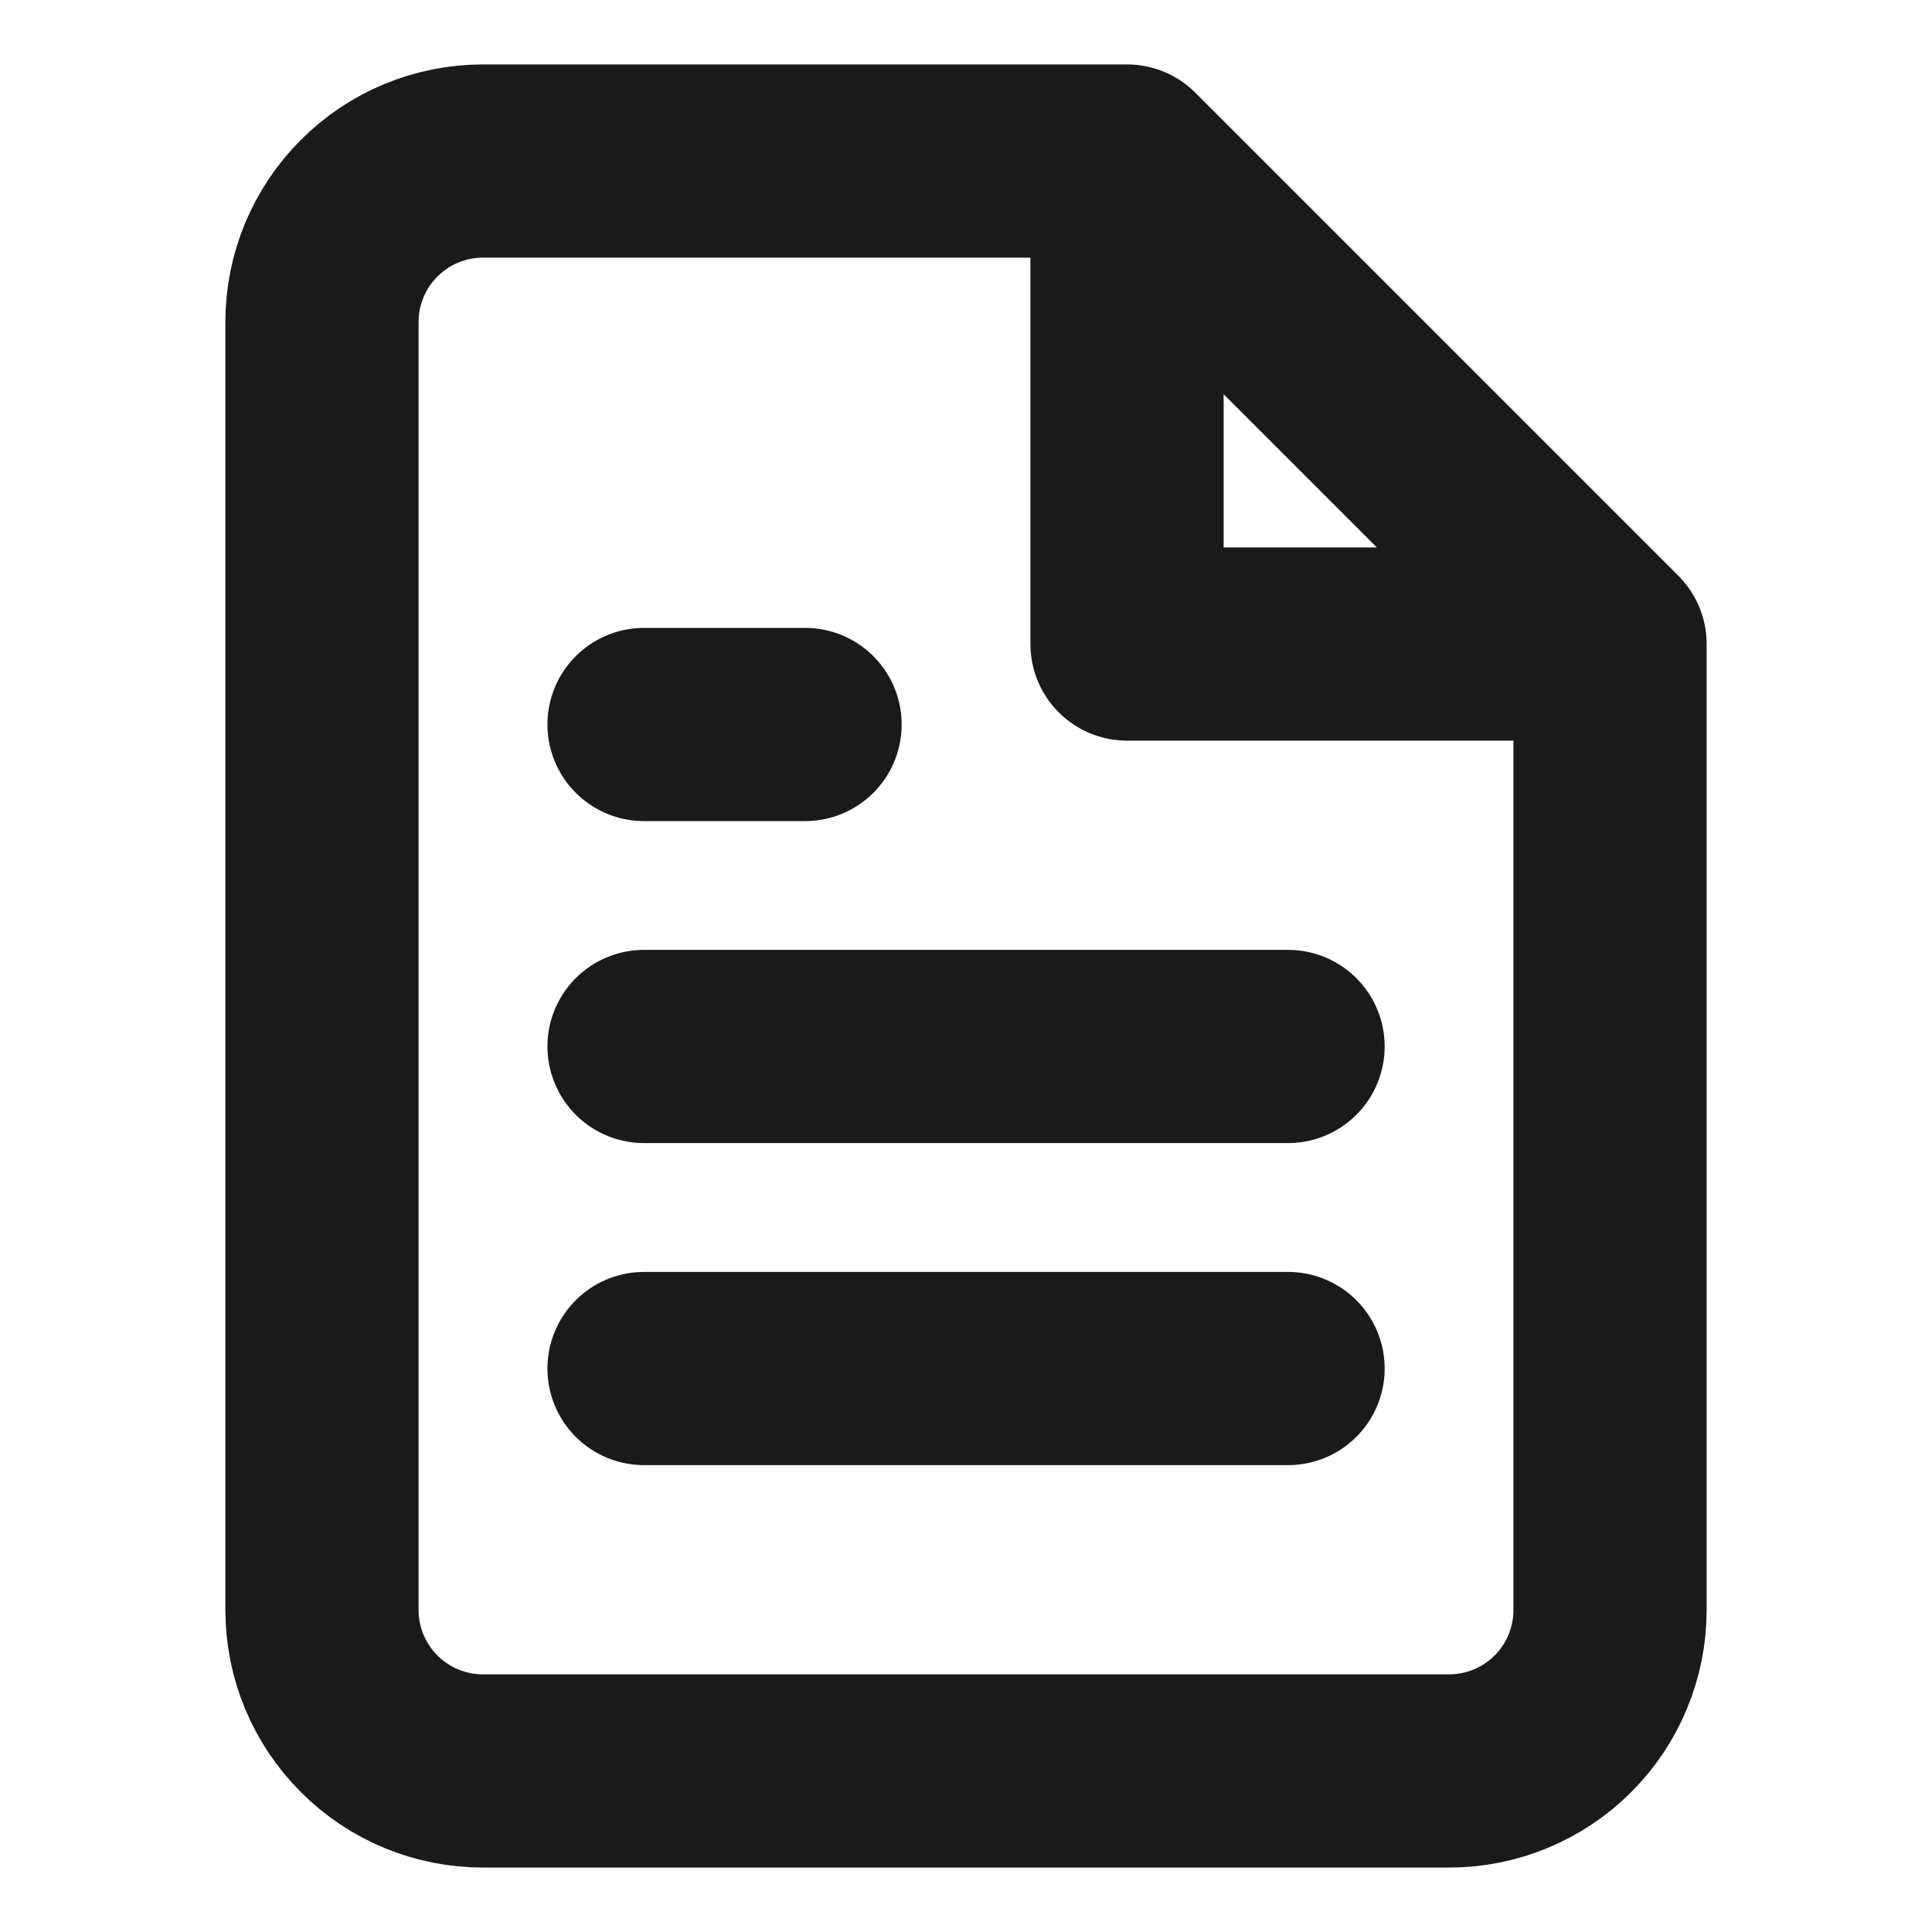
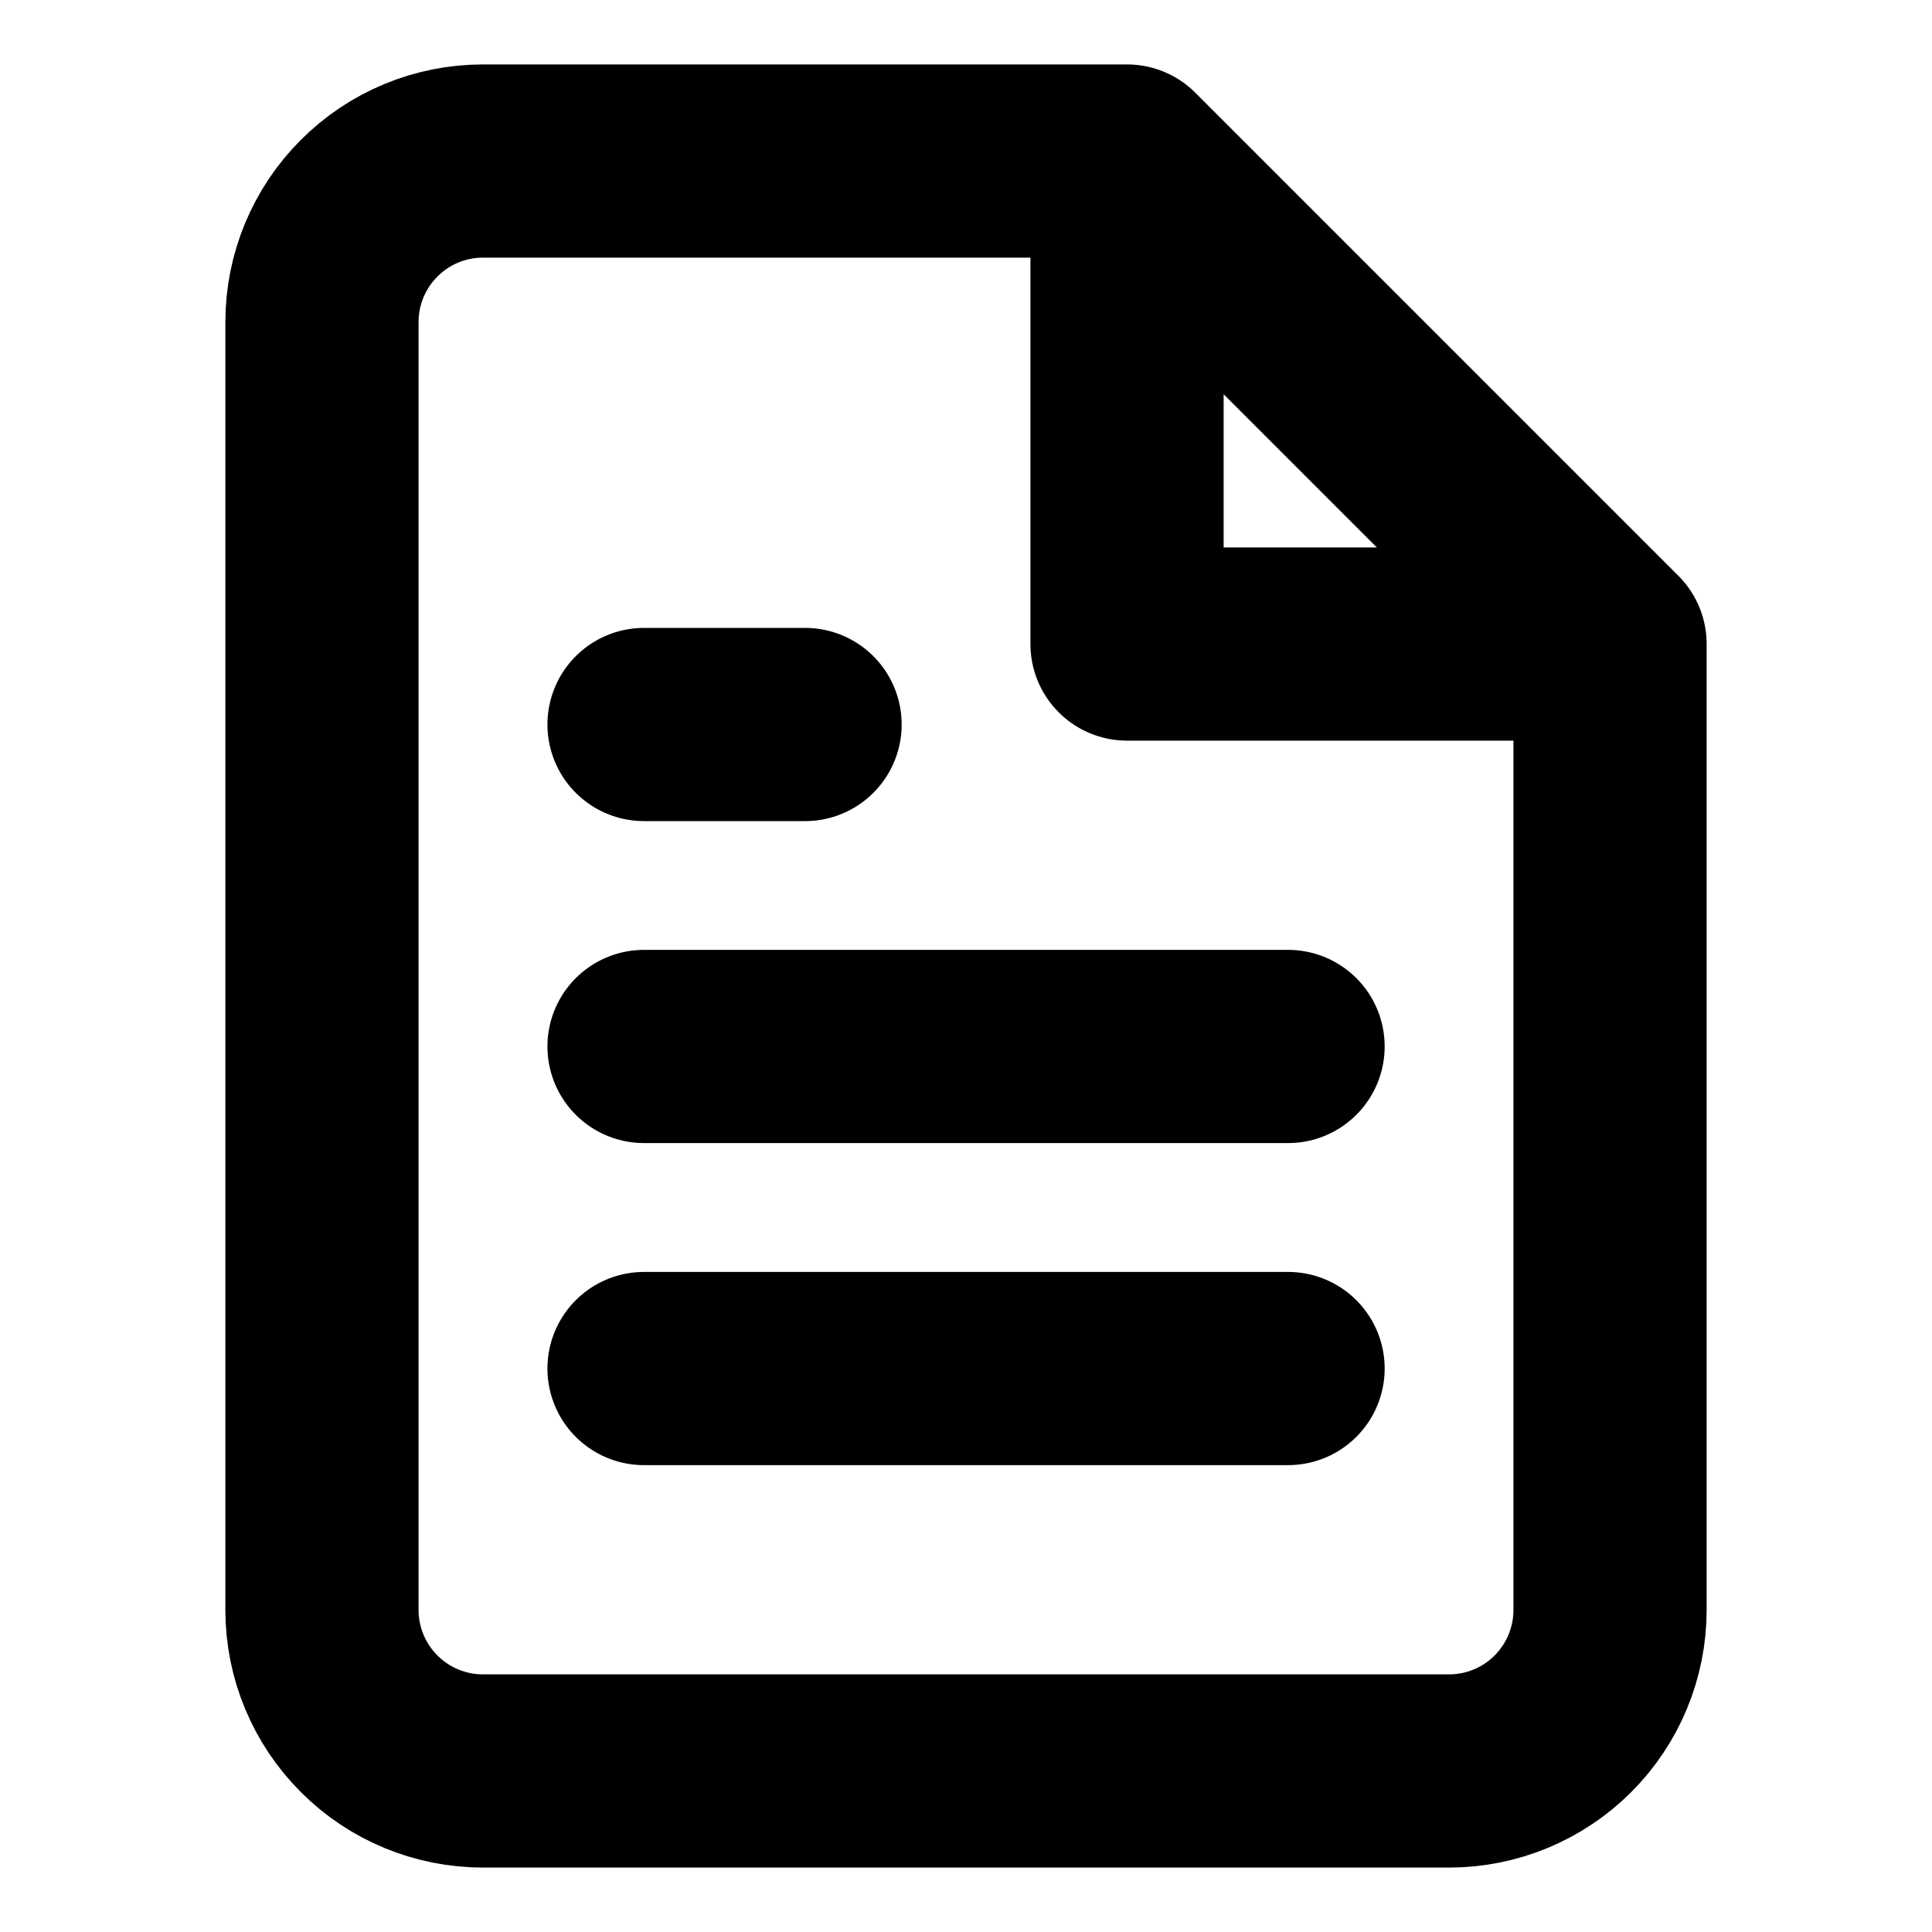
<svg xmlns="http://www.w3.org/2000/svg" width="20" height="20" viewBox="0 0 20 20" fill="none">
-   <path d="M11.667 1.667H5C4.558 1.667 4.134 1.842 3.822 2.155C3.509 2.467 3.333 2.891 3.333 3.333V16.667C3.333 17.109 3.509 17.533 3.822 17.845C4.134 18.158 4.558 18.333 5 18.333H15C15.442 18.333 15.866 18.158 16.179 17.845C16.491 17.533 16.667 17.109 16.667 16.667V6.667M11.667 1.667L16.667 6.667M11.667 1.667L11.667 6.667H16.667M13.334 10.833H6.667M13.334 14.167H6.667M8.334 7.5H6.667" stroke="#1A1A1A" stroke-width="2" stroke-linecap="round" stroke-linejoin="round" />
+   <path d="M11.667 1.667H5C4.558 1.667 4.134 1.842 3.822 2.155C3.509 2.467 3.333 2.891 3.333 3.333V16.667C3.333 17.109 3.509 17.533 3.822 17.845C4.134 18.158 4.558 18.333 5 18.333H15C15.442 18.333 15.866 18.158 16.179 17.845C16.491 17.533 16.667 17.109 16.667 16.667V6.667M11.667 1.667L16.667 6.667M11.667 1.667L11.667 6.667H16.667M13.334 10.833H6.667M13.334 14.167H6.667M8.334 7.5H6.667" stroke="currentColor" stroke-width="2" stroke-linecap="round" stroke-linejoin="round" />
</svg>
